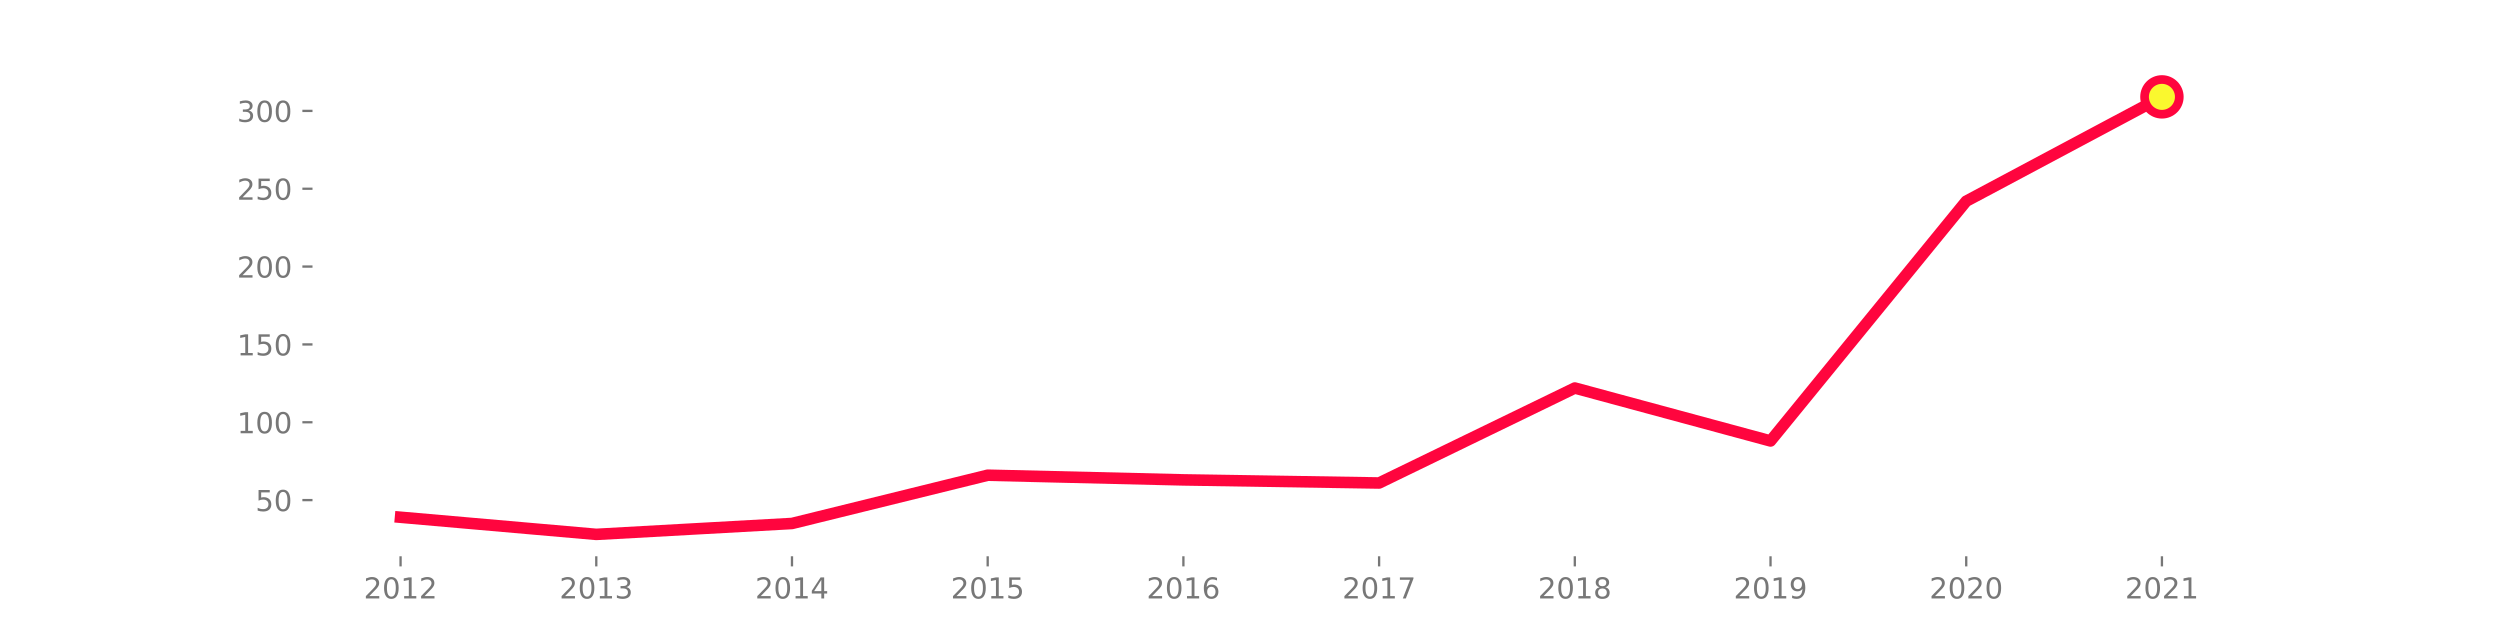
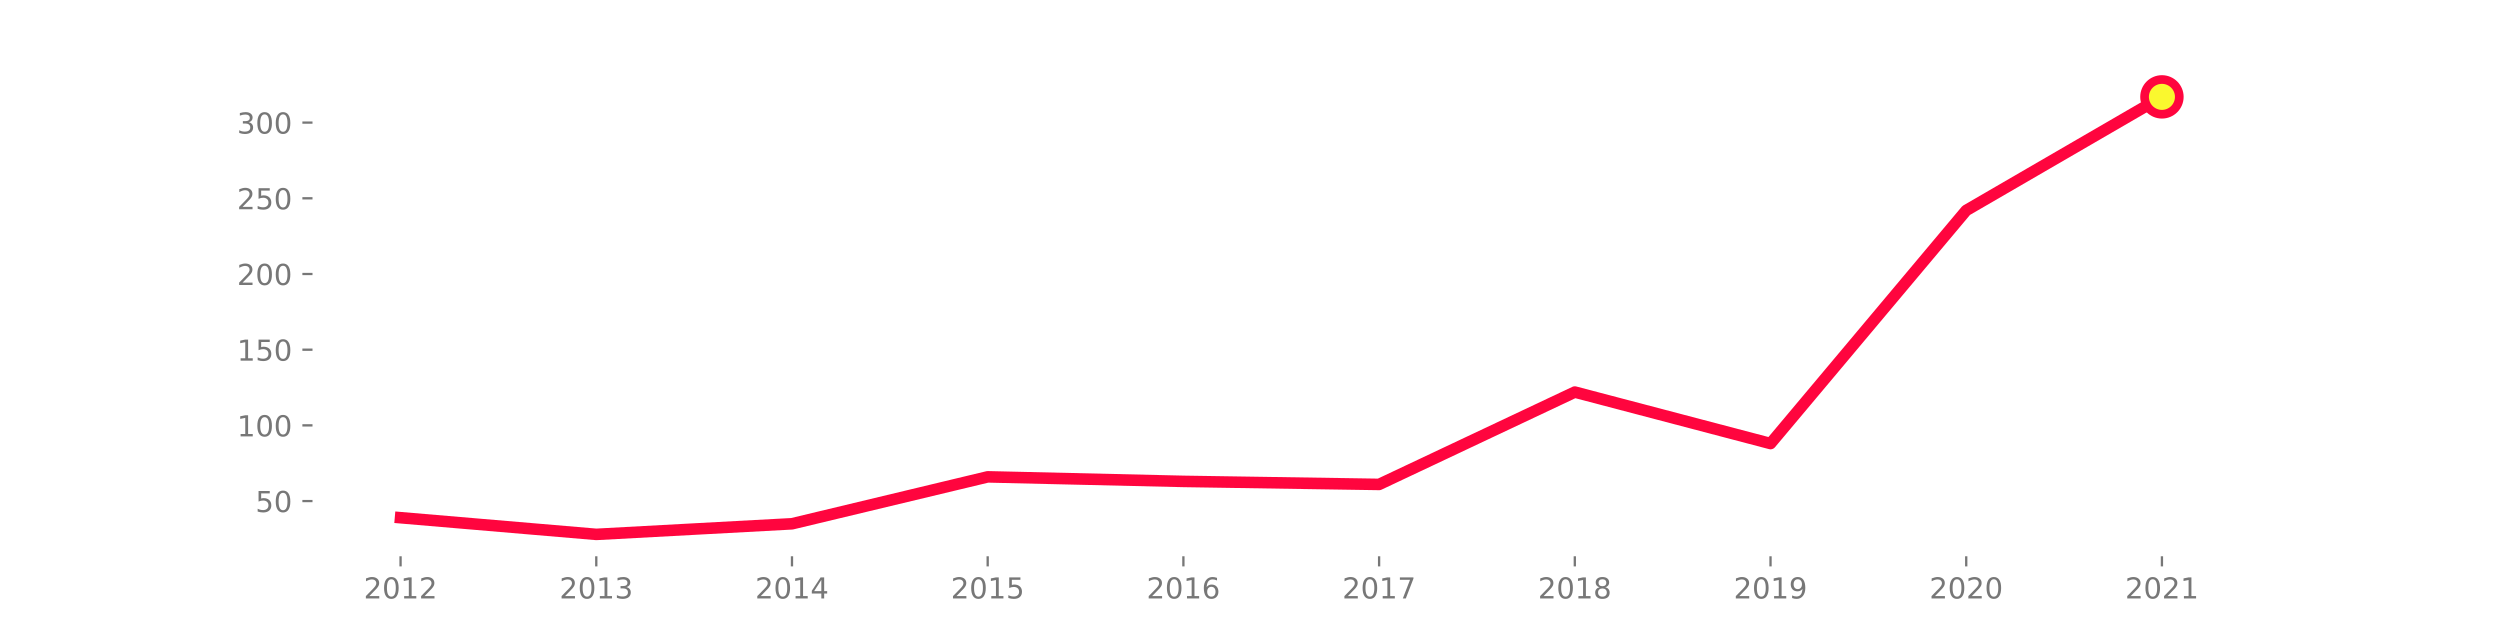
<svg xmlns="http://www.w3.org/2000/svg" xmlns:xlink="http://www.w3.org/1999/xlink" height="216pt" version="1.1" viewBox="0 0 864 216" width="864pt">
  <defs>
    <style type="text/css">*{stroke-linecap:butt;stroke-linejoin:round;}</style>
  </defs>
  <g id="figure_1">
    <g id="patch_1">
      <path d="M 0 216  L 864 216  L 864 0  L 0 0  z " style="fill:none;" />
    </g>
    <g id="axes_1">
      <g id="patch_2">
        <path d="M 108 192.24  L 777.6 192.24  L 777.6 25.92  L 108 25.92  z " style="fill:none;" />
      </g>
      <g id="matplotlib.axis_1">
        <g id="xtick_1">
          <g id="line2d_1">
            <defs>
              <path d="M 0 0  L 0 3.5  " id="m369d5d4faf" style="stroke:#777777;stroke-width:0.8;" />
            </defs>
            <g>
              <use style="fill:#777777;stroke:#777777;stroke-width:0.8;" x="138.436" xlink:href="#m369d5d4faf" y="192.24" />
            </g>
          </g>
          <g id="text_1">
            <g style="fill:#777777;" transform="translate(125.7114 206.8384)scale(0.1 -0.1)">
              <defs>
                <path d="M 19.188 8.297  L 53.609 8.297  L 53.609 0  L 7.328 0  L 7.328 8.297  Q 12.938 14.109 22.625 23.891  Q 32.328 33.688 34.812 36.531  Q 39.547 41.844 41.422 45.531  Q 43.312 49.219 43.312 52.781  Q 43.312 58.594 39.234 62.25  Q 35.156 65.922 28.609 65.922  Q 23.969 65.922 18.812 64.312  Q 13.672 62.703 7.812 59.422  L 7.812 69.391  Q 13.766 71.781 18.938 73  Q 24.125 74.219 28.422 74.219  Q 39.75 74.219 46.484 68.547  Q 53.219 62.891 53.219 53.422  Q 53.219 48.922 51.531 44.891  Q 49.859 40.875 45.406 35.406  Q 44.188 33.984 37.641 27.219  Q 31.109 20.453 19.188 8.297  z " id="DejaVuSans-50" />
                <path d="M 31.781 66.406  Q 24.172 66.406 20.328 58.906  Q 16.5 51.422 16.5 36.375  Q 16.5 21.391 20.328 13.891  Q 24.172 6.391 31.781 6.391  Q 39.453 6.391 43.281 13.891  Q 47.125 21.391 47.125 36.375  Q 47.125 51.422 43.281 58.906  Q 39.453 66.406 31.781 66.406  z M 31.781 74.219  Q 44.047 74.219 50.516 64.516  Q 56.984 54.828 56.984 36.375  Q 56.984 17.969 50.516 8.266  Q 44.047 -1.422 31.781 -1.422  Q 19.531 -1.422 13.062 8.266  Q 6.594 17.969 6.594 36.375  Q 6.594 54.828 13.062 64.516  Q 19.531 74.219 31.781 74.219  z " id="DejaVuSans-48" />
                <path d="M 12.406 8.297  L 28.516 8.297  L 28.516 63.922  L 10.984 60.406  L 10.984 69.391  L 28.422 72.906  L 38.281 72.906  L 38.281 8.297  L 54.391 8.297  L 54.391 0  L 12.406 0  z " id="DejaVuSans-49" />
              </defs>
              <use xlink:href="#DejaVuSans-50" />
              <use x="63.623" xlink:href="#DejaVuSans-48" />
              <use x="127.246" xlink:href="#DejaVuSans-49" />
              <use x="190.869" xlink:href="#DejaVuSans-50" />
            </g>
          </g>
        </g>
        <g id="xtick_2">
          <g id="line2d_2">
            <g>
              <use style="fill:#777777;stroke:#777777;stroke-width:0.8;" x="206.073" xlink:href="#m369d5d4faf" y="192.24" />
            </g>
          </g>
          <g id="text_2">
            <g style="fill:#777777;" transform="translate(193.3477 206.8384)scale(0.1 -0.1)">
              <defs>
                <path d="M 40.578 39.312  Q 47.656 37.797 51.625 33  Q 55.609 28.219 55.609 21.188  Q 55.609 10.406 48.188 4.484  Q 40.766 -1.422 27.094 -1.422  Q 22.516 -1.422 17.656 -0.516  Q 12.797 0.391 7.625 2.203  L 7.625 11.719  Q 11.719 9.328 16.594 8.109  Q 21.484 6.891 26.812 6.891  Q 36.078 6.891 40.938 10.547  Q 45.797 14.203 45.797 21.188  Q 45.797 27.641 41.281 31.266  Q 36.766 34.906 28.719 34.906  L 20.219 34.906  L 20.219 43.016  L 29.109 43.016  Q 36.375 43.016 40.234 45.922  Q 44.094 48.828 44.094 54.297  Q 44.094 59.906 40.109 62.906  Q 36.141 65.922 28.719 65.922  Q 24.656 65.922 20.016 65.031  Q 15.375 64.156 9.812 62.312  L 9.812 71.094  Q 15.438 72.656 20.344 73.438  Q 25.25 74.219 29.594 74.219  Q 40.828 74.219 47.359 69.109  Q 53.906 64.016 53.906 55.328  Q 53.906 49.266 50.438 45.094  Q 46.969 40.922 40.578 39.312  z " id="DejaVuSans-51" />
              </defs>
              <use xlink:href="#DejaVuSans-50" />
              <use x="63.623" xlink:href="#DejaVuSans-48" />
              <use x="127.246" xlink:href="#DejaVuSans-49" />
              <use x="190.869" xlink:href="#DejaVuSans-51" />
            </g>
          </g>
        </g>
        <g id="xtick_3">
          <g id="line2d_3">
            <g>
              <use style="fill:#777777;stroke:#777777;stroke-width:0.8;" x="273.709" xlink:href="#m369d5d4faf" y="192.24" />
            </g>
          </g>
          <g id="text_3">
            <g style="fill:#777777;" transform="translate(260.9841 206.8384)scale(0.1 -0.1)">
              <defs>
                <path d="M 37.797 64.312  L 12.891 25.391  L 37.797 25.391  z M 35.203 72.906  L 47.609 72.906  L 47.609 25.391  L 58.016 25.391  L 58.016 17.188  L 47.609 17.188  L 47.609 0  L 37.797 0  L 37.797 17.188  L 4.891 17.188  L 4.891 26.703  z " id="DejaVuSans-52" />
              </defs>
              <use xlink:href="#DejaVuSans-50" />
              <use x="63.623" xlink:href="#DejaVuSans-48" />
              <use x="127.246" xlink:href="#DejaVuSans-49" />
              <use x="190.869" xlink:href="#DejaVuSans-52" />
            </g>
          </g>
        </g>
        <g id="xtick_4">
          <g id="line2d_4">
            <g>
              <use style="fill:#777777;stroke:#777777;stroke-width:0.8;" x="341.345" xlink:href="#m369d5d4faf" y="192.24" />
            </g>
          </g>
          <g id="text_4">
            <g style="fill:#777777;" transform="translate(328.6205 206.8384)scale(0.1 -0.1)">
              <defs>
                <path d="M 10.797 72.906  L 49.516 72.906  L 49.516 64.594  L 19.828 64.594  L 19.828 46.734  Q 21.969 47.469 24.109 47.828  Q 26.266 48.188 28.422 48.188  Q 40.625 48.188 47.75 41.5  Q 54.891 34.812 54.891 23.391  Q 54.891 11.625 47.562 5.094  Q 40.234 -1.422 26.906 -1.422  Q 22.312 -1.422 17.547 -0.641  Q 12.797 0.141 7.719 1.703  L 7.719 11.625  Q 12.109 9.234 16.797 8.062  Q 21.484 6.891 26.703 6.891  Q 35.156 6.891 40.078 11.328  Q 45.016 15.766 45.016 23.391  Q 45.016 31 40.078 35.438  Q 35.156 39.891 26.703 39.891  Q 22.75 39.891 18.812 39.016  Q 14.891 38.141 10.797 36.281  z " id="DejaVuSans-53" />
              </defs>
              <use xlink:href="#DejaVuSans-50" />
              <use x="63.623" xlink:href="#DejaVuSans-48" />
              <use x="127.246" xlink:href="#DejaVuSans-49" />
              <use x="190.869" xlink:href="#DejaVuSans-53" />
            </g>
          </g>
        </g>
        <g id="xtick_5">
          <g id="line2d_5">
            <g>
              <use style="fill:#777777;stroke:#777777;stroke-width:0.8;" x="408.982" xlink:href="#m369d5d4faf" y="192.24" />
            </g>
          </g>
          <g id="text_5">
            <g style="fill:#777777;" transform="translate(396.2568 206.8384)scale(0.1 -0.1)">
              <defs>
                <path d="M 33.016 40.375  Q 26.375 40.375 22.484 35.828  Q 18.609 31.297 18.609 23.391  Q 18.609 15.531 22.484 10.953  Q 26.375 6.391 33.016 6.391  Q 39.656 6.391 43.531 10.953  Q 47.406 15.531 47.406 23.391  Q 47.406 31.297 43.531 35.828  Q 39.656 40.375 33.016 40.375  z M 52.594 71.297  L 52.594 62.312  Q 48.875 64.062 45.094 64.984  Q 41.312 65.922 37.594 65.922  Q 27.828 65.922 22.672 59.328  Q 17.531 52.734 16.797 39.406  Q 19.672 43.656 24.016 45.922  Q 28.375 48.188 33.594 48.188  Q 44.578 48.188 50.953 41.516  Q 57.328 34.859 57.328 23.391  Q 57.328 12.156 50.688 5.359  Q 44.047 -1.422 33.016 -1.422  Q 20.359 -1.422 13.672 8.266  Q 6.984 17.969 6.984 36.375  Q 6.984 53.656 15.188 63.938  Q 23.391 74.219 37.203 74.219  Q 40.922 74.219 44.703 73.484  Q 48.484 72.75 52.594 71.297  z " id="DejaVuSans-54" />
              </defs>
              <use xlink:href="#DejaVuSans-50" />
              <use x="63.623" xlink:href="#DejaVuSans-48" />
              <use x="127.246" xlink:href="#DejaVuSans-49" />
              <use x="190.869" xlink:href="#DejaVuSans-54" />
            </g>
          </g>
        </g>
        <g id="xtick_6">
          <g id="line2d_6">
            <g>
              <use style="fill:#777777;stroke:#777777;stroke-width:0.8;" x="476.618" xlink:href="#m369d5d4faf" y="192.24" />
            </g>
          </g>
          <g id="text_6">
            <g style="fill:#777777;" transform="translate(463.8932 206.8384)scale(0.1 -0.1)">
              <defs>
                <path d="M 8.203 72.906  L 55.078 72.906  L 55.078 68.703  L 28.609 0  L 18.312 0  L 43.219 64.594  L 8.203 64.594  z " id="DejaVuSans-55" />
              </defs>
              <use xlink:href="#DejaVuSans-50" />
              <use x="63.623" xlink:href="#DejaVuSans-48" />
              <use x="127.246" xlink:href="#DejaVuSans-49" />
              <use x="190.869" xlink:href="#DejaVuSans-55" />
            </g>
          </g>
        </g>
        <g id="xtick_7">
          <g id="line2d_7">
            <g>
              <use style="fill:#777777;stroke:#777777;stroke-width:0.8;" x="544.255" xlink:href="#m369d5d4faf" y="192.24" />
            </g>
          </g>
          <g id="text_7">
            <g style="fill:#777777;" transform="translate(531.5295 206.8384)scale(0.1 -0.1)">
              <defs>
                <path d="M 31.781 34.625  Q 24.75 34.625 20.719 30.859  Q 16.703 27.094 16.703 20.516  Q 16.703 13.922 20.719 10.156  Q 24.75 6.391 31.781 6.391  Q 38.812 6.391 42.859 10.172  Q 46.922 13.969 46.922 20.516  Q 46.922 27.094 42.891 30.859  Q 38.875 34.625 31.781 34.625  z M 21.922 38.812  Q 15.578 40.375 12.031 44.719  Q 8.5 49.078 8.5 55.328  Q 8.5 64.062 14.719 69.141  Q 20.953 74.219 31.781 74.219  Q 42.672 74.219 48.875 69.141  Q 55.078 64.062 55.078 55.328  Q 55.078 49.078 51.531 44.719  Q 48 40.375 41.703 38.812  Q 48.828 37.156 52.797 32.312  Q 56.781 27.484 56.781 20.516  Q 56.781 9.906 50.312 4.234  Q 43.844 -1.422 31.781 -1.422  Q 19.734 -1.422 13.25 4.234  Q 6.781 9.906 6.781 20.516  Q 6.781 27.484 10.781 32.312  Q 14.797 37.156 21.922 38.812  z M 18.312 54.391  Q 18.312 48.734 21.844 45.562  Q 25.391 42.391 31.781 42.391  Q 38.141 42.391 41.719 45.562  Q 45.312 48.734 45.312 54.391  Q 45.312 60.062 41.719 63.234  Q 38.141 66.406 31.781 66.406  Q 25.391 66.406 21.844 63.234  Q 18.312 60.062 18.312 54.391  z " id="DejaVuSans-56" />
              </defs>
              <use xlink:href="#DejaVuSans-50" />
              <use x="63.623" xlink:href="#DejaVuSans-48" />
              <use x="127.246" xlink:href="#DejaVuSans-49" />
              <use x="190.869" xlink:href="#DejaVuSans-56" />
            </g>
          </g>
        </g>
        <g id="xtick_8">
          <g id="line2d_8">
            <g>
              <use style="fill:#777777;stroke:#777777;stroke-width:0.8;" x="611.891" xlink:href="#m369d5d4faf" y="192.24" />
            </g>
          </g>
          <g id="text_8">
            <g style="fill:#777777;" transform="translate(599.1659 206.8384)scale(0.1 -0.1)">
              <defs>
                <path d="M 10.984 1.516  L 10.984 10.5  Q 14.703 8.734 18.5 7.812  Q 22.312 6.891 25.984 6.891  Q 35.75 6.891 40.891 13.453  Q 46.047 20.016 46.781 33.406  Q 43.953 29.203 39.594 26.953  Q 35.25 24.703 29.984 24.703  Q 19.047 24.703 12.672 31.312  Q 6.297 37.938 6.297 49.422  Q 6.297 60.641 12.938 67.422  Q 19.578 74.219 30.609 74.219  Q 43.266 74.219 49.922 64.516  Q 56.594 54.828 56.594 36.375  Q 56.594 19.141 48.406 8.859  Q 40.234 -1.422 26.422 -1.422  Q 22.703 -1.422 18.891 -0.688  Q 15.094 0.047 10.984 1.516  z M 30.609 32.422  Q 37.25 32.422 41.125 36.953  Q 45.016 41.5 45.016 49.422  Q 45.016 57.281 41.125 61.844  Q 37.25 66.406 30.609 66.406  Q 23.969 66.406 20.094 61.844  Q 16.219 57.281 16.219 49.422  Q 16.219 41.5 20.094 36.953  Q 23.969 32.422 30.609 32.422  z " id="DejaVuSans-57" />
              </defs>
              <use xlink:href="#DejaVuSans-50" />
              <use x="63.623" xlink:href="#DejaVuSans-48" />
              <use x="127.246" xlink:href="#DejaVuSans-49" />
              <use x="190.869" xlink:href="#DejaVuSans-57" />
            </g>
          </g>
        </g>
        <g id="xtick_9">
          <g id="line2d_9">
            <g>
              <use style="fill:#777777;stroke:#777777;stroke-width:0.8;" x="679.527" xlink:href="#m369d5d4faf" y="192.24" />
            </g>
          </g>
          <g id="text_9">
            <g style="fill:#777777;" transform="translate(666.8023 206.8384)scale(0.1 -0.1)">
              <use xlink:href="#DejaVuSans-50" />
              <use x="63.623" xlink:href="#DejaVuSans-48" />
              <use x="127.246" xlink:href="#DejaVuSans-50" />
              <use x="190.869" xlink:href="#DejaVuSans-48" />
            </g>
          </g>
        </g>
        <g id="xtick_10">
          <g id="line2d_10">
            <g>
              <use style="fill:#777777;stroke:#777777;stroke-width:0.8;" x="747.164" xlink:href="#m369d5d4faf" y="192.24" />
            </g>
          </g>
          <g id="text_10">
            <g style="fill:#777777;" transform="translate(734.4386 206.8384)scale(0.1 -0.1)">
              <use xlink:href="#DejaVuSans-50" />
              <use x="63.623" xlink:href="#DejaVuSans-48" />
              <use x="127.246" xlink:href="#DejaVuSans-50" />
              <use x="190.869" xlink:href="#DejaVuSans-49" />
            </g>
          </g>
        </g>
      </g>
      <g id="matplotlib.axis_2">
        <g id="ytick_1">
          <g id="line2d_11">
            <defs>
              <path d="M 0 0  L -3.5 0  " id="m733c687d9e" style="stroke:#777777;stroke-width:0.8;" />
            </defs>
            <g>
-               <use style="fill:#777777;stroke:#777777;stroke-width:0.8;" x="108" xlink:href="#m733c687d9e" y="172.842" />
+               <use style="fill:#777777;stroke:#777777;stroke-width:0.8;" x="108" xlink:href="#m733c687d9e" y="173.17" />
            </g>
          </g>
          <g id="text_11">
-             <g style="fill:#777777;" transform="translate(88.275 176.6415)scale(0.1 -0.1)">
+             <g style="fill:#777777;" transform="translate(88.275 176.9692)scale(0.1 -0.1)">
              <use xlink:href="#DejaVuSans-53" />
              <use x="63.623" xlink:href="#DejaVuSans-48" />
            </g>
          </g>
        </g>
        <g id="ytick_2">
          <g id="line2d_12">
            <g>
-               <use style="fill:#777777;stroke:#777777;stroke-width:0.8;" x="108" xlink:href="#m733c687d9e" y="145.938" />
+               <use style="fill:#777777;stroke:#777777;stroke-width:0.8;" x="108" xlink:href="#m733c687d9e" y="147.011" />
            </g>
          </g>
          <g id="text_12">
-             <g style="fill:#777777;" transform="translate(81.9125 149.7376)scale(0.1 -0.1)">
+             <g style="fill:#777777;" transform="translate(81.9125 150.81)scale(0.1 -0.1)">
              <use xlink:href="#DejaVuSans-49" />
              <use x="63.623" xlink:href="#DejaVuSans-48" />
              <use x="127.246" xlink:href="#DejaVuSans-48" />
            </g>
          </g>
        </g>
        <g id="ytick_3">
          <g id="line2d_13">
            <g>
-               <use style="fill:#777777;stroke:#777777;stroke-width:0.8;" x="108" xlink:href="#m733c687d9e" y="119.034" />
+               <use style="fill:#777777;stroke:#777777;stroke-width:0.8;" x="108" xlink:href="#m733c687d9e" y="120.852" />
            </g>
          </g>
          <g id="text_13">
-             <g style="fill:#777777;" transform="translate(81.9125 122.8337)scale(0.1 -0.1)">
+             <g style="fill:#777777;" transform="translate(81.9125 124.6508)scale(0.1 -0.1)">
              <use xlink:href="#DejaVuSans-49" />
              <use x="63.623" xlink:href="#DejaVuSans-53" />
              <use x="127.246" xlink:href="#DejaVuSans-48" />
            </g>
          </g>
        </g>
        <g id="ytick_4">
          <g id="line2d_14">
            <g>
-               <use style="fill:#777777;stroke:#777777;stroke-width:0.8;" x="108" xlink:href="#m733c687d9e" y="92.131" />
+               <use style="fill:#777777;stroke:#777777;stroke-width:0.8;" x="108" xlink:href="#m733c687d9e" y="94.692" />
            </g>
          </g>
          <g id="text_14">
-             <g style="fill:#777777;" transform="translate(81.9125 95.92975)scale(0.1 -0.1)">
+             <g style="fill:#777777;" transform="translate(81.9125 98.49168)scale(0.1 -0.1)">
              <use xlink:href="#DejaVuSans-50" />
              <use x="63.623" xlink:href="#DejaVuSans-48" />
              <use x="127.246" xlink:href="#DejaVuSans-48" />
            </g>
          </g>
        </g>
        <g id="ytick_5">
          <g id="line2d_15">
            <g>
-               <use style="fill:#777777;stroke:#777777;stroke-width:0.8;" x="108" xlink:href="#m733c687d9e" y="65.227" />
+               <use style="fill:#777777;stroke:#777777;stroke-width:0.8;" x="108" xlink:href="#m733c687d9e" y="68.533" />
            </g>
          </g>
          <g id="text_15">
-             <g style="fill:#777777;" transform="translate(81.9125 69.02584)scale(0.1 -0.1)">
+             <g style="fill:#777777;" transform="translate(81.9125 72.33251)scale(0.1 -0.1)">
              <use xlink:href="#DejaVuSans-50" />
              <use x="63.623" xlink:href="#DejaVuSans-53" />
              <use x="127.246" xlink:href="#DejaVuSans-48" />
            </g>
          </g>
        </g>
        <g id="ytick_6">
          <g id="line2d_16">
            <g>
-               <use style="fill:#777777;stroke:#777777;stroke-width:0.8;" x="108" xlink:href="#m733c687d9e" y="38.323" />
+               <use style="fill:#777777;stroke:#777777;stroke-width:0.8;" x="108" xlink:href="#m733c687d9e" y="42.374" />
            </g>
          </g>
          <g id="text_16">
-             <g style="fill:#777777;" transform="translate(81.9125 42.12192)scale(0.1 -0.1)">
+             <g style="fill:#777777;" transform="translate(81.9125 46.17334)scale(0.1 -0.1)">
              <use xlink:href="#DejaVuSans-51" />
              <use x="63.623" xlink:href="#DejaVuSans-48" />
              <use x="127.246" xlink:href="#DejaVuSans-48" />
            </g>
          </g>
        </g>
      </g>
      <g id="line2d_17">
-         <path clip-path="url(#p371792d809)" d="M 138.436 178.761  L 206.073 184.68  L 273.709 180.913  L 341.345 164.233  L 408.982 165.847  L 476.618 166.923  L 544.255 134.101  L 611.891 152.395  L 679.527 69.531  L 747.164 33.48  " style="fill:none;stroke:#ff053e;stroke-linecap:square;stroke-width:4;" />
+         <path clip-path="url(#p371792d809)" d="M 138.436 178.925  L 206.073 184.68  L 273.709 181.018  L 341.345 164.799  L 408.982 166.369  L 476.618 167.415  L 544.255 135.501  L 611.891 153.289  L 679.527 72.719  L 747.164 33.48  " style="fill:none;stroke:#ff053e;stroke-linecap:square;stroke-width:4;" />
      </g>
      <g id="line2d_18">
        <path clip-path="url(#p371792d809)" d="M 747.164 33.48  " style="fill:none;stroke:#ff053e;stroke-linecap:square;stroke-width:4;" />
        <defs>
          <path d="M 0 6  C 1.591 6 3.117 5.368 4.243 4.243  C 5.368 3.117 6 1.591 6 0  C 6 -1.591 5.368 -3.117 4.243 -4.243  C 3.117 -5.368 1.591 -6 0 -6  C -1.591 -6 -3.117 -5.368 -4.243 -4.243  C -5.368 -3.117 -6 -1.591 -6 0  C -6 1.591 -5.368 3.117 -4.243 4.243  C -3.117 5.368 -1.591 6 0 6  z " id="m761ea37a20" style="stroke:#ff053e;stroke-width:3;" />
        </defs>
        <g clip-path="url(#p371792d809)">
          <use style="fill:#faf82e;stroke:#ff053e;stroke-width:3;" x="747.164" xlink:href="#m761ea37a20" y="33.48" />
        </g>
      </g>
    </g>
  </g>
  <defs>
    <clipPath id="p371792d809">
      <rect height="166.32" width="669.6" x="108" y="25.92" />
    </clipPath>
  </defs>
</svg>
